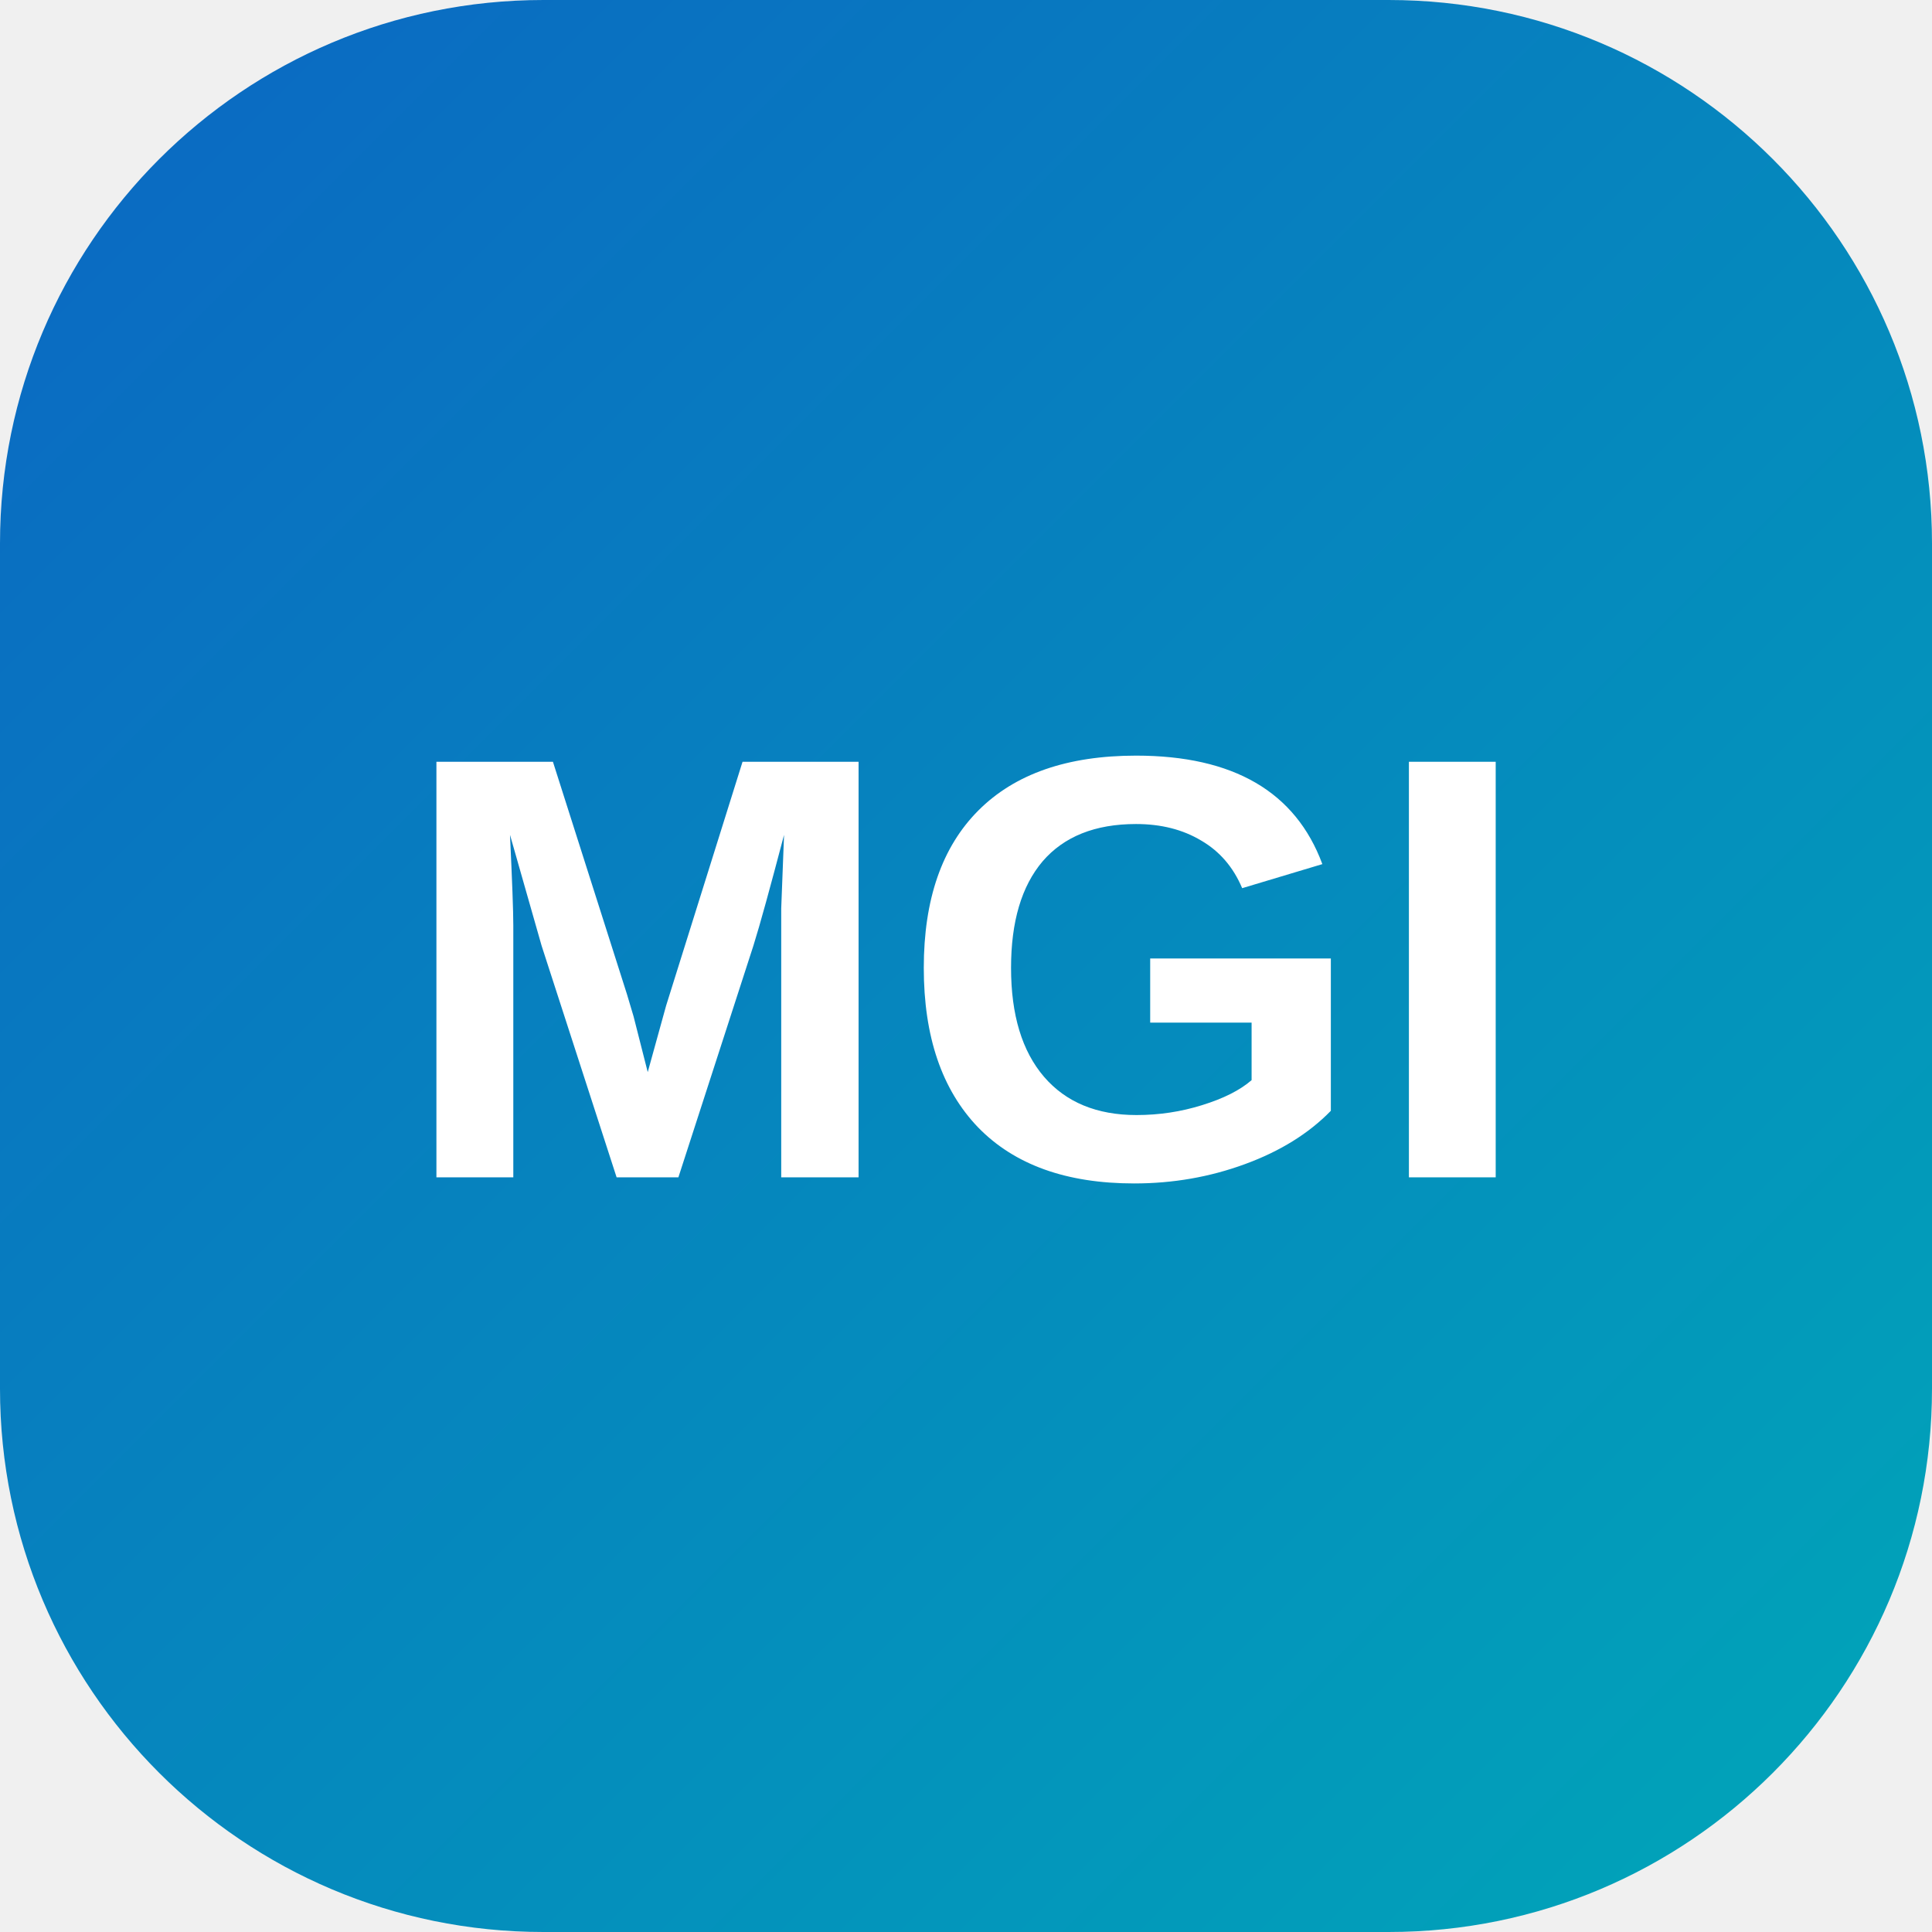
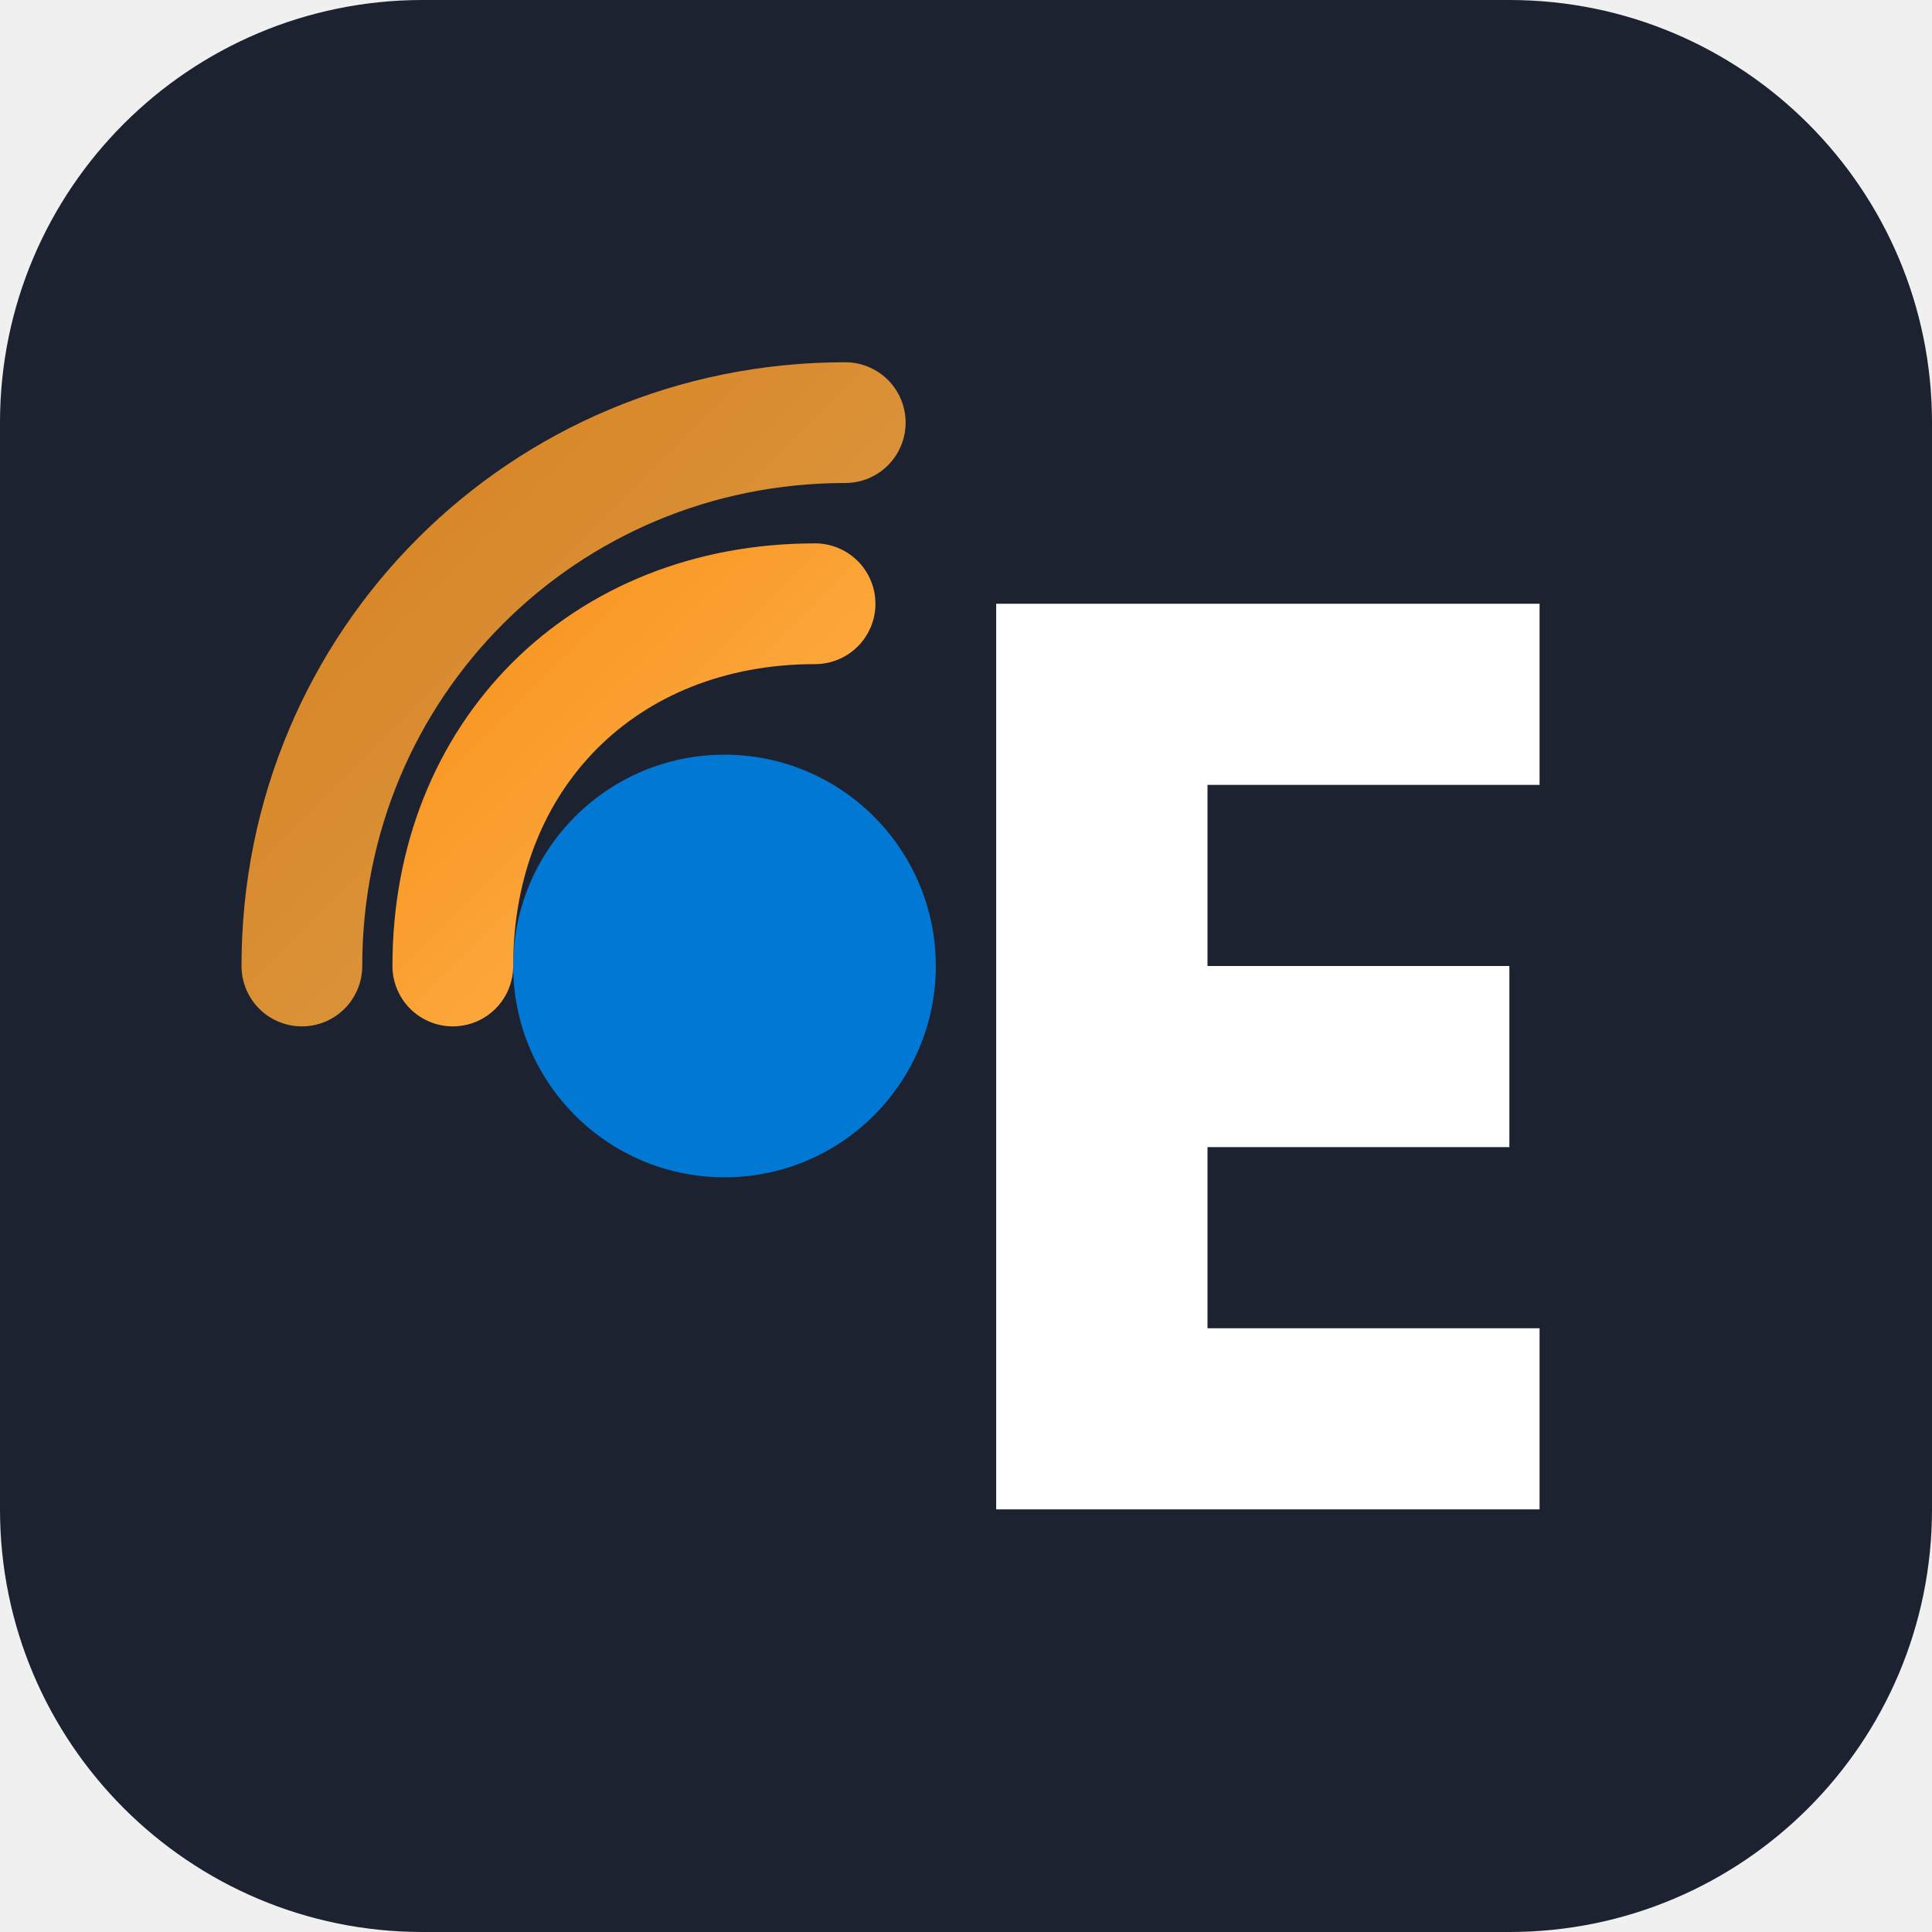
- <svg xmlns="http://www.w3.org/2000/svg" viewBox="0 0 64 64" role="img" aria-label="MGI icon">
+ <svg xmlns="http://www.w3.org/2000/svg" viewBox="0 0 64 64" role="img" aria-label="MobileGroup favicon">
  <defs>
-     <linearGradient id="g" x1="0" x2="1" y1="0" y2="1">
-       <stop offset="0" stop-color="#0b66c3" />
-       <stop offset="1" stop-color="#00a7b8" />
+     <linearGradient id="g" x1="0" y1="0" x2="1" y2="1">
+       <stop offset="0%" stop-color="#f7931e" />
+       <stop offset="100%" stop-color="#ffb24d" />
    </linearGradient>
  </defs>
-   <rect width="64" height="64" rx="18" fill="url(#g)" />
-   <text x="32" y="39" text-anchor="middle" font-family="Arial, Helvetica, sans-serif" font-size="20" font-weight="800" fill="#fff">MGI</text>
+   <rect width="64" height="64" rx="14" fill="#1c2230" />
+   <circle cx="24" cy="32" r="7" fill="#0078d4" />
+   <path d="M15 32c0-7 5-12 12-12" stroke="url(#g)" stroke-width="4" fill="none" stroke-linecap="round" />
+   <path d="M10 32c0-10 8-18 18-18" stroke="url(#g)" stroke-width="4" fill="none" stroke-linecap="round" opacity=".85" />
+   <path d="M33 20h18v6H40v6h10v6H40v6h11v6H33z" fill="#fff" />
</svg>
